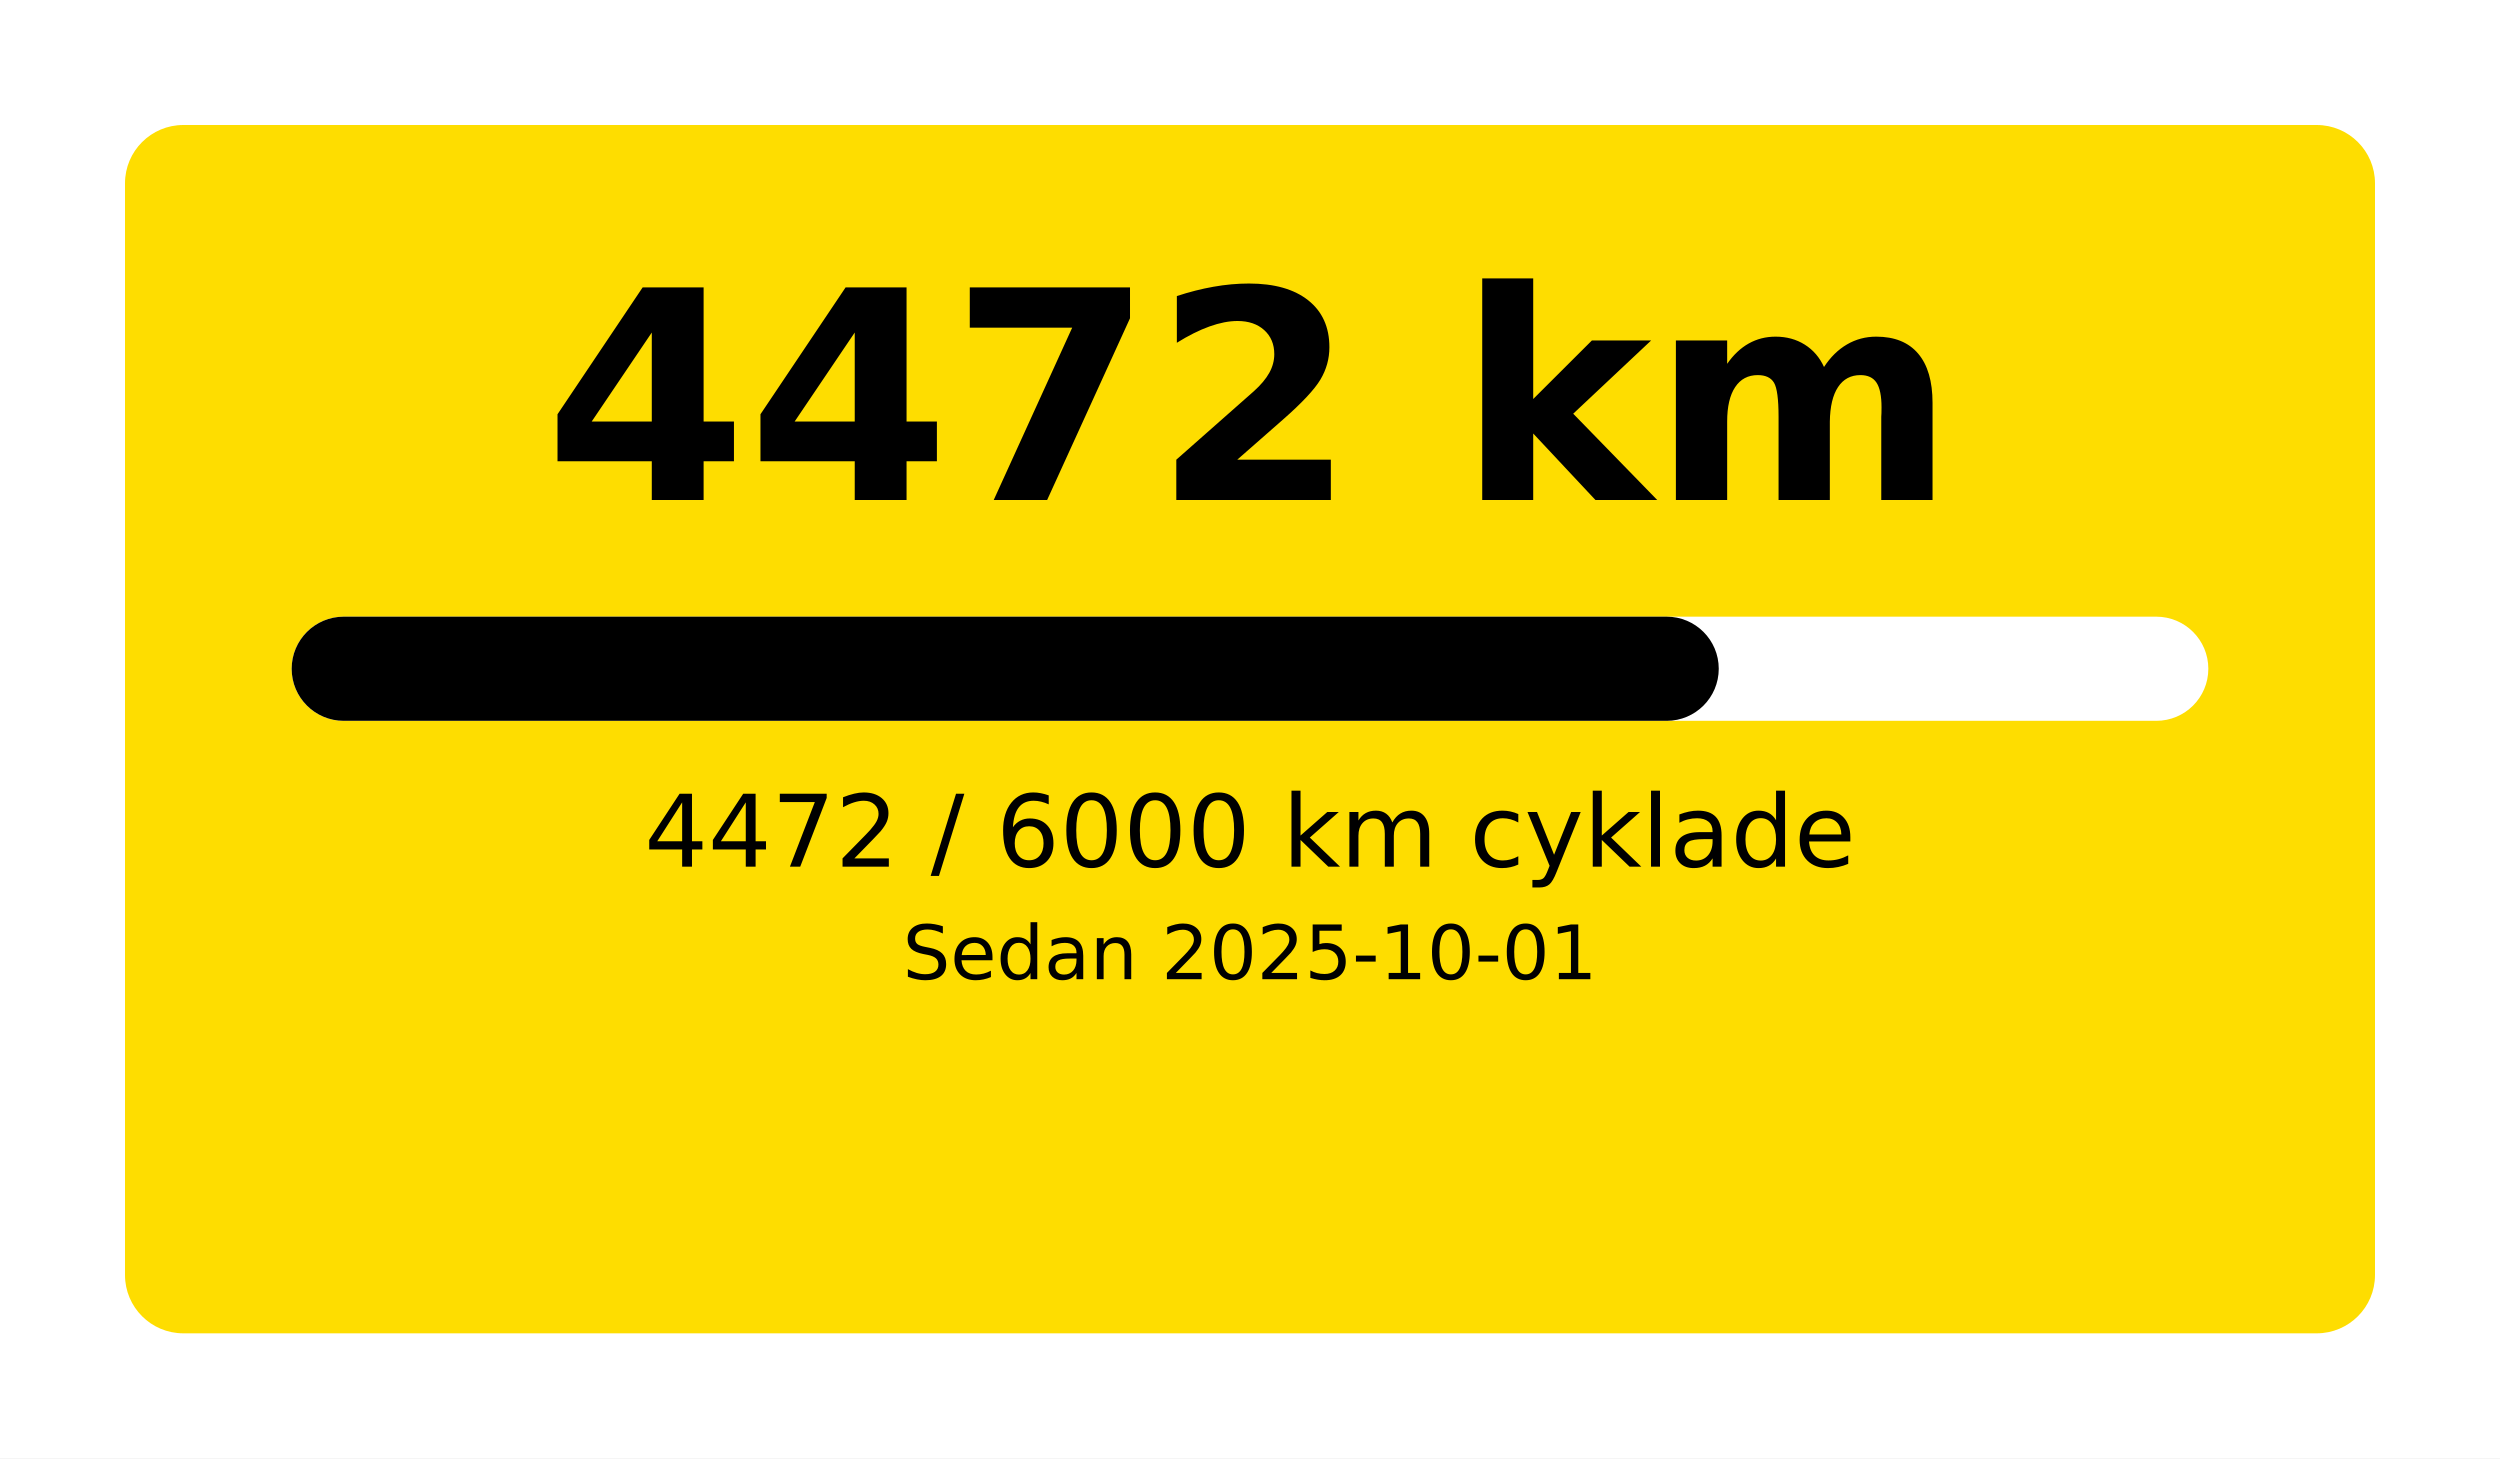
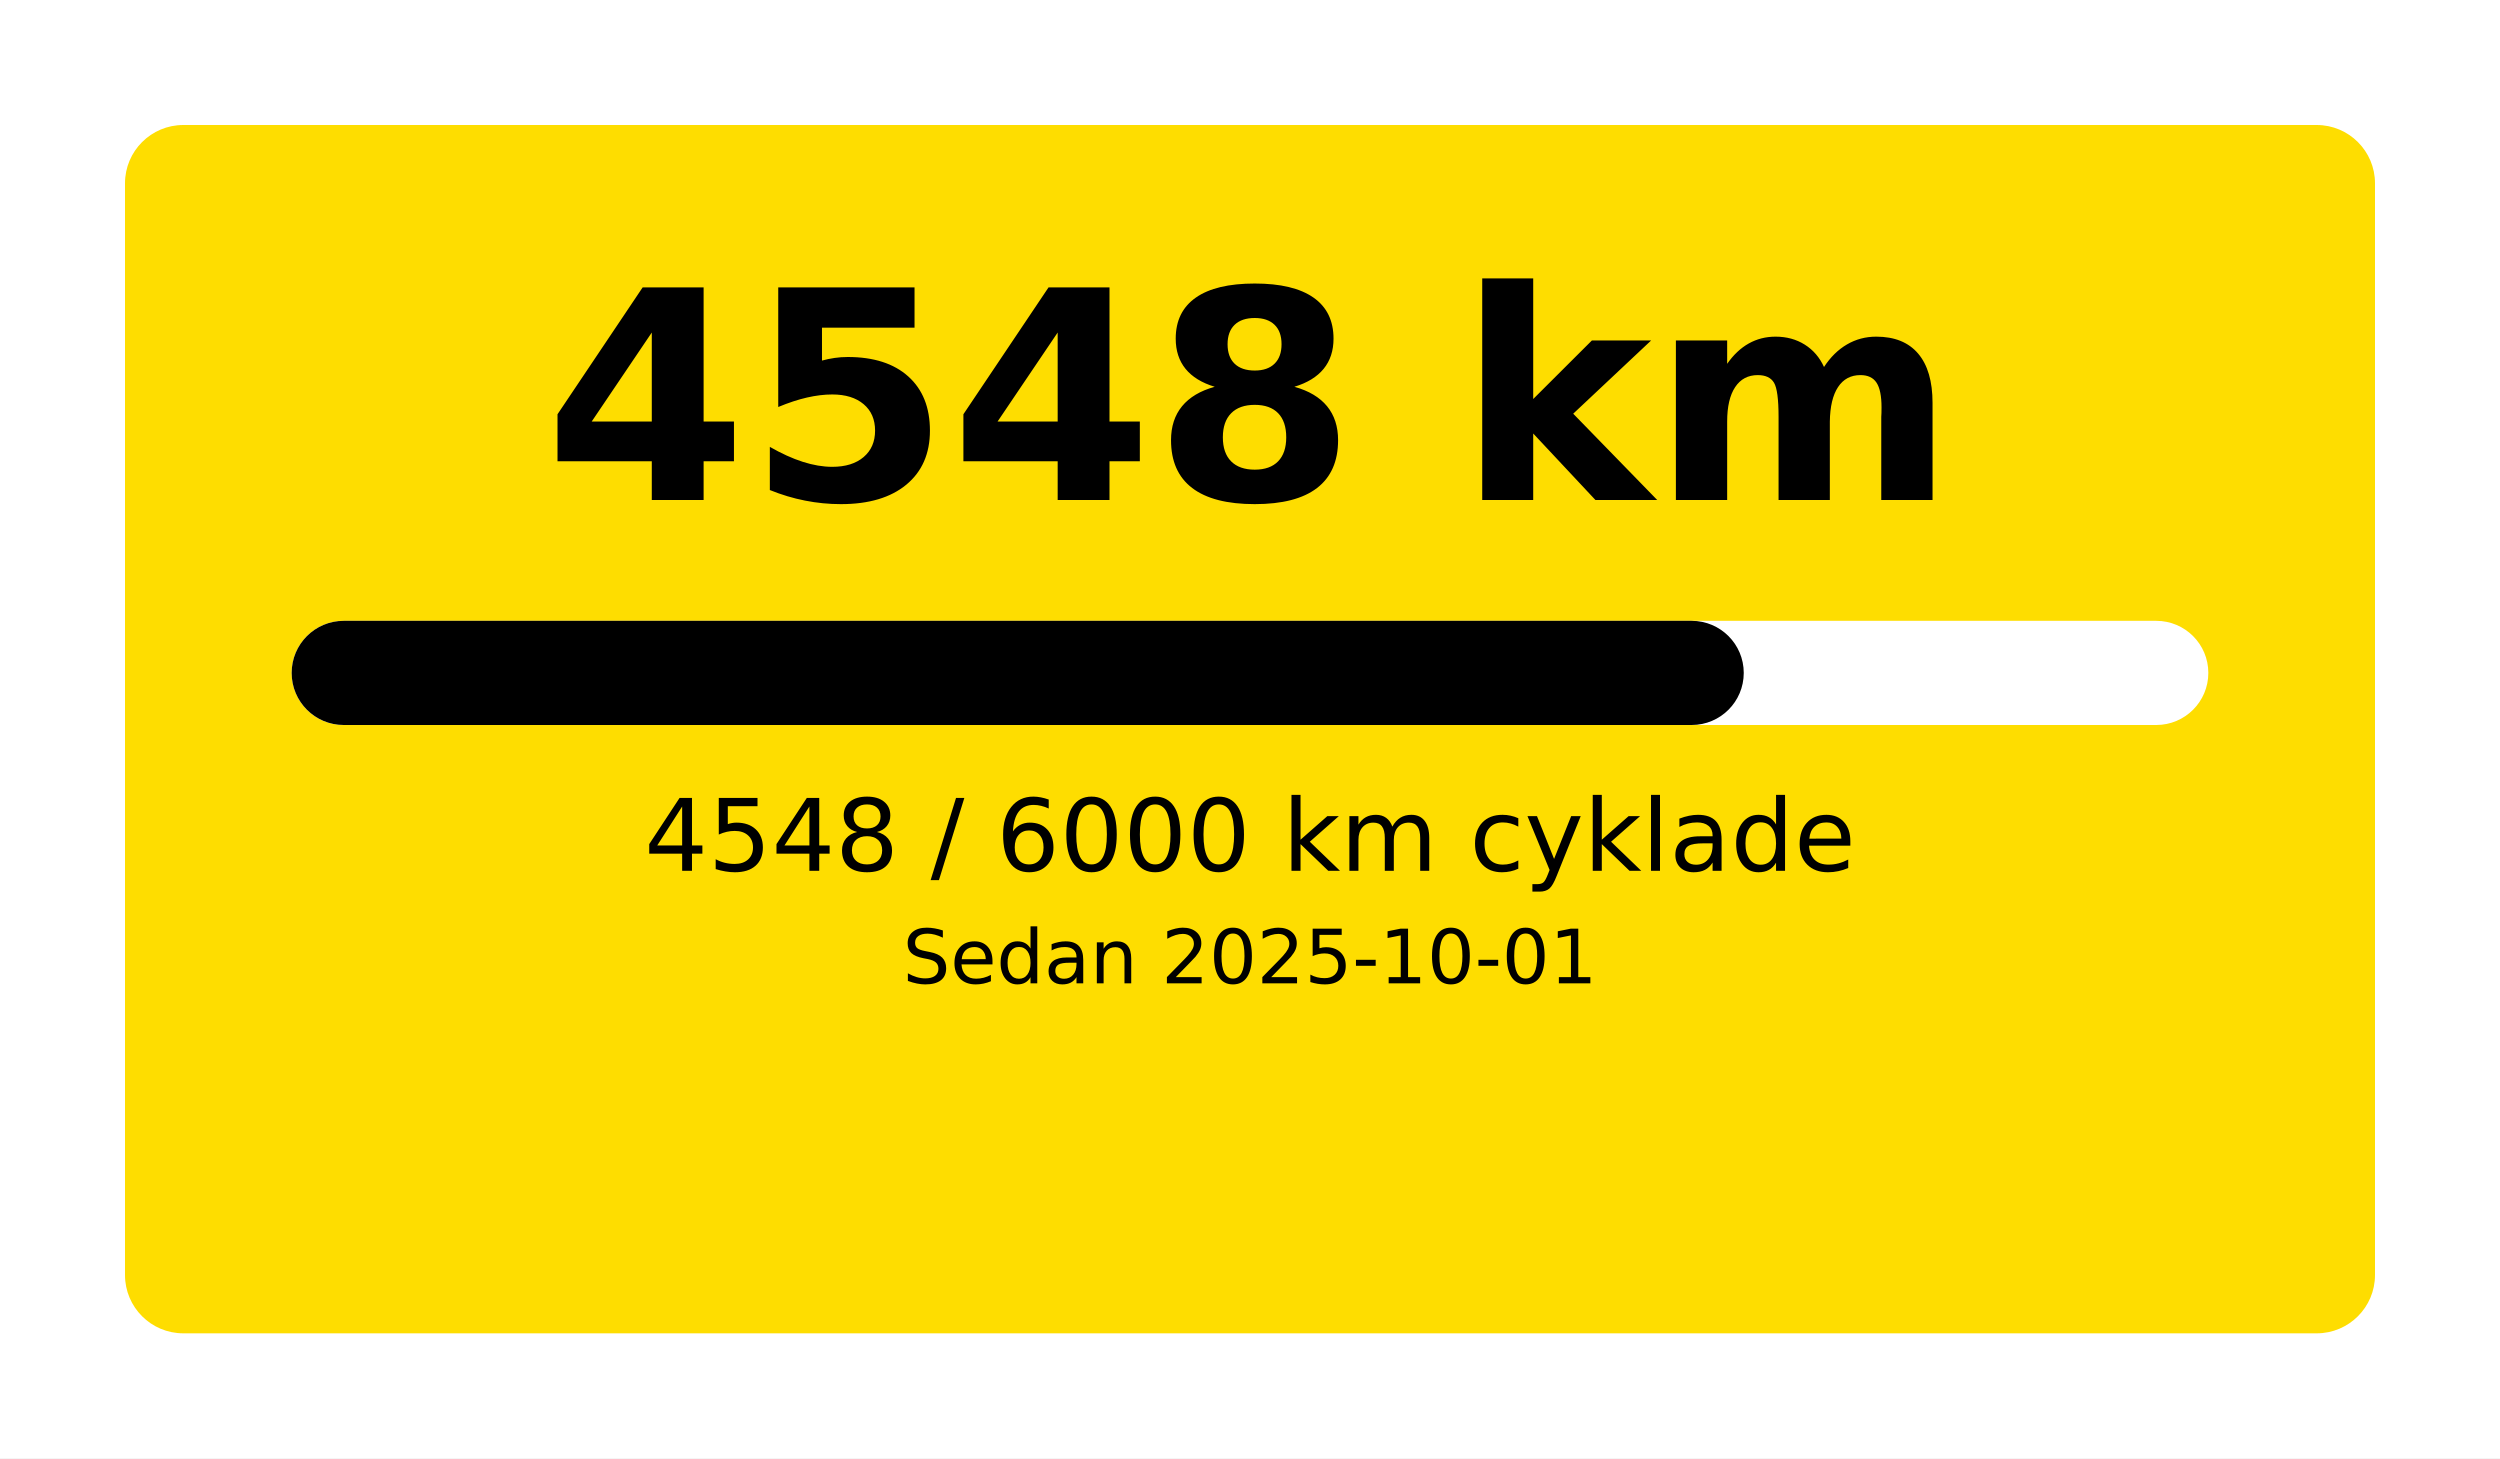
<svg xmlns="http://www.w3.org/2000/svg" width="1200" height="700" viewBox="0 0 1200 700">
  <rect x="0" y="0" width="1200" height="700" fill="#FFFFFF" />
  <rect x="60" y="60" rx="28" ry="28" width="1080" height="580" fill="#FEDD00" />
-   <text x="600.0" y="240" font-size="140" font-family="DejaVu Sans, Arial, sans-serif" font-weight="700" fill="#000000" text-anchor="middle">4472 km</text>
-   <rect x="140" y="296" rx="25.0" ry="25.0" width="920" height="50" fill="#FFFFFF" />
-   <rect x="140" y="296" rx="25.0" ry="25.0" width="685" height="50" fill="#000000" />
-   <text x="600.0" y="416" font-size="48" font-family="DejaVu Sans, Arial, sans-serif" fill="#000000" text-anchor="middle">4472 / 6000 km cyklade</text>
-   <text x="600.0" y="470" font-size="36" font-family="DejaVu Sans, Arial, sans-serif" fill="#000000" text-anchor="middle">Sedan 2025-10-01</text>
+   <text x="600.0" y="240" font-size="140" font-family="DejaVu Sans, Arial, sans-serif" font-weight="700" fill="#000000" text-anchor="middle">4548 km</text>
+   <rect x="140" y="298" rx="25.0" ry="25.0" width="920" height="50" fill="#FFFFFF" />
+   <rect x="140" y="298" rx="25.0" ry="25.0" width="697" height="50" fill="#000000" />
+   <text x="600.0" y="418" font-size="48" font-family="DejaVu Sans, Arial, sans-serif" fill="#000000" text-anchor="middle">4548 / 6000 km cyklade</text>
+   <text x="600.0" y="472" font-size="36" font-family="DejaVu Sans, Arial, sans-serif" fill="#000000" text-anchor="middle">Sedan 2025-10-01</text>
</svg>
